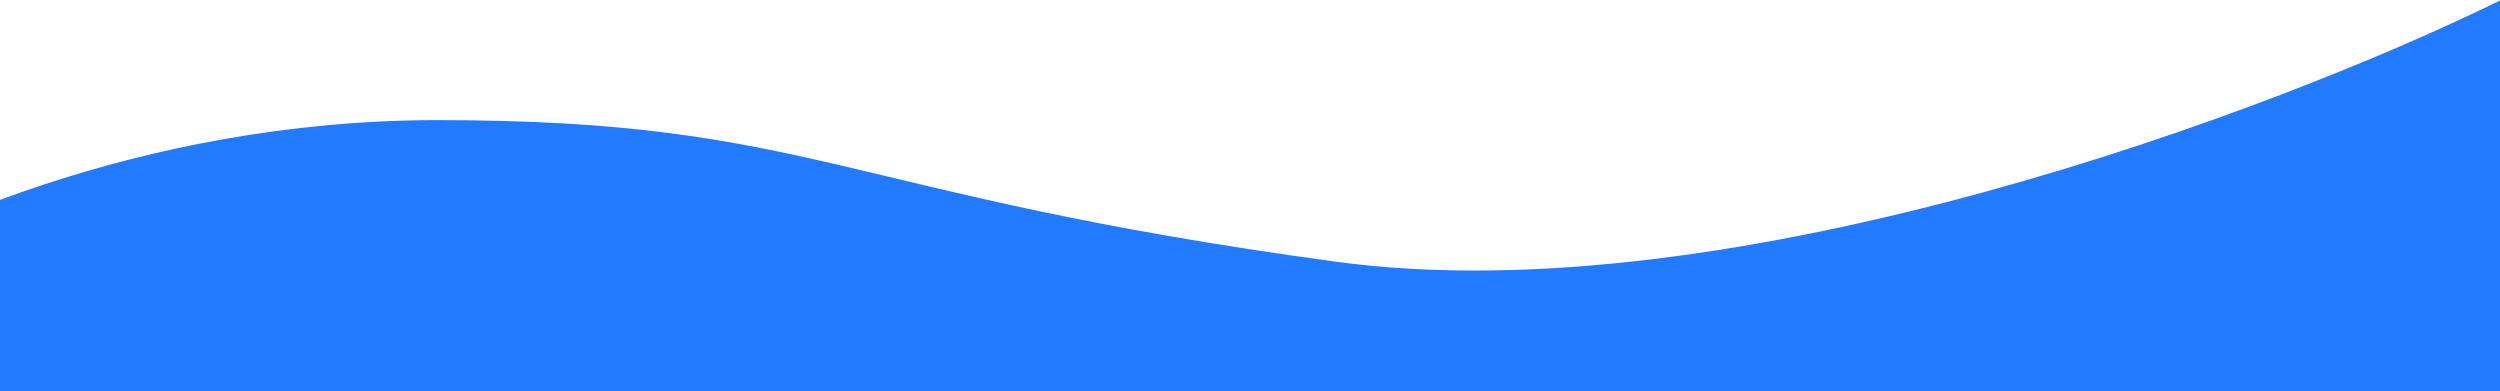
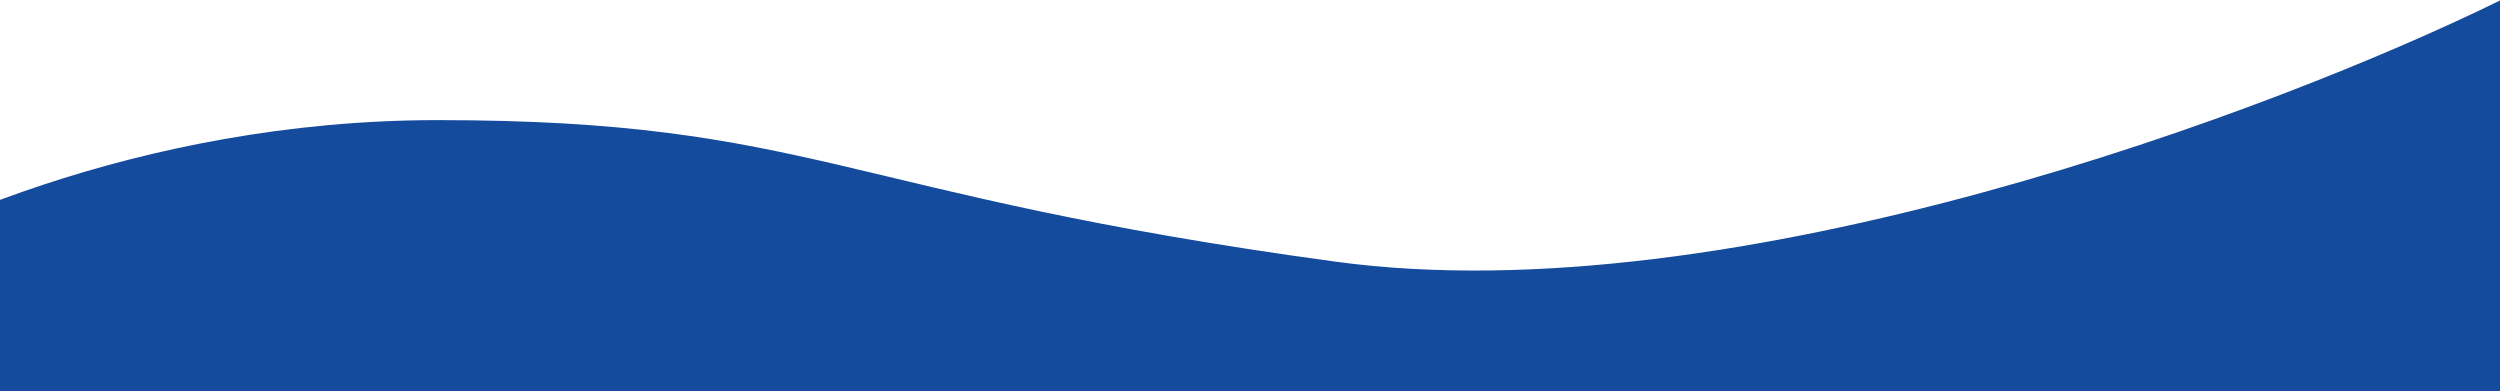
<svg xmlns="http://www.w3.org/2000/svg" width="1280" height="200" viewBox="0 0 1280 200" fill="none">
  <g filter="url(#filter0_d_1_631)">
-     <path d="M224 61.5C70 61.5 -54.167 120.5 -97 150V302.5H1280.5V0C1166.33 56.167 887.2 161.6 684 134C430 99.5 416.5 61.5 224 61.5Z" fill="#227BFF" />
+     <path d="M224 61.5C70 61.5 -54.167 120.5 -97 150V302.5H1280.5V0C1166.33 56.167 887.2 161.6 684 134C430 99.5 416.5 61.5 224 61.5Z" fill="#144b9c" />
  </g>
  <defs>
    <filter id="filter0_d_1_631" x="-101" y="0" width="1385.5" height="310.5" filterUnits="userSpaceOnUse" color-interpolation-filters="sRGB">
      <feFlood flood-opacity="0" result="BackgroundImageFix" />
      <feColorMatrix in="SourceAlpha" type="matrix" values="0 0 0 0 0 0 0 0 0 0 0 0 0 0 0 0 0 0 127 0" result="hardAlpha" />
      <feOffset dy="4" />
      <feGaussianBlur stdDeviation="2" />
      <feComposite in2="hardAlpha" operator="out" />
      <feColorMatrix type="matrix" values="0 0 0 0 0 0 0 0 0 0 0 0 0 0 0 0 0 0 0.25 0" />
      <feBlend mode="normal" in2="BackgroundImageFix" result="effect1_dropShadow_1_631" />
      <feBlend mode="normal" in="SourceGraphic" in2="effect1_dropShadow_1_631" result="shape" />
    </filter>
  </defs>
</svg>
